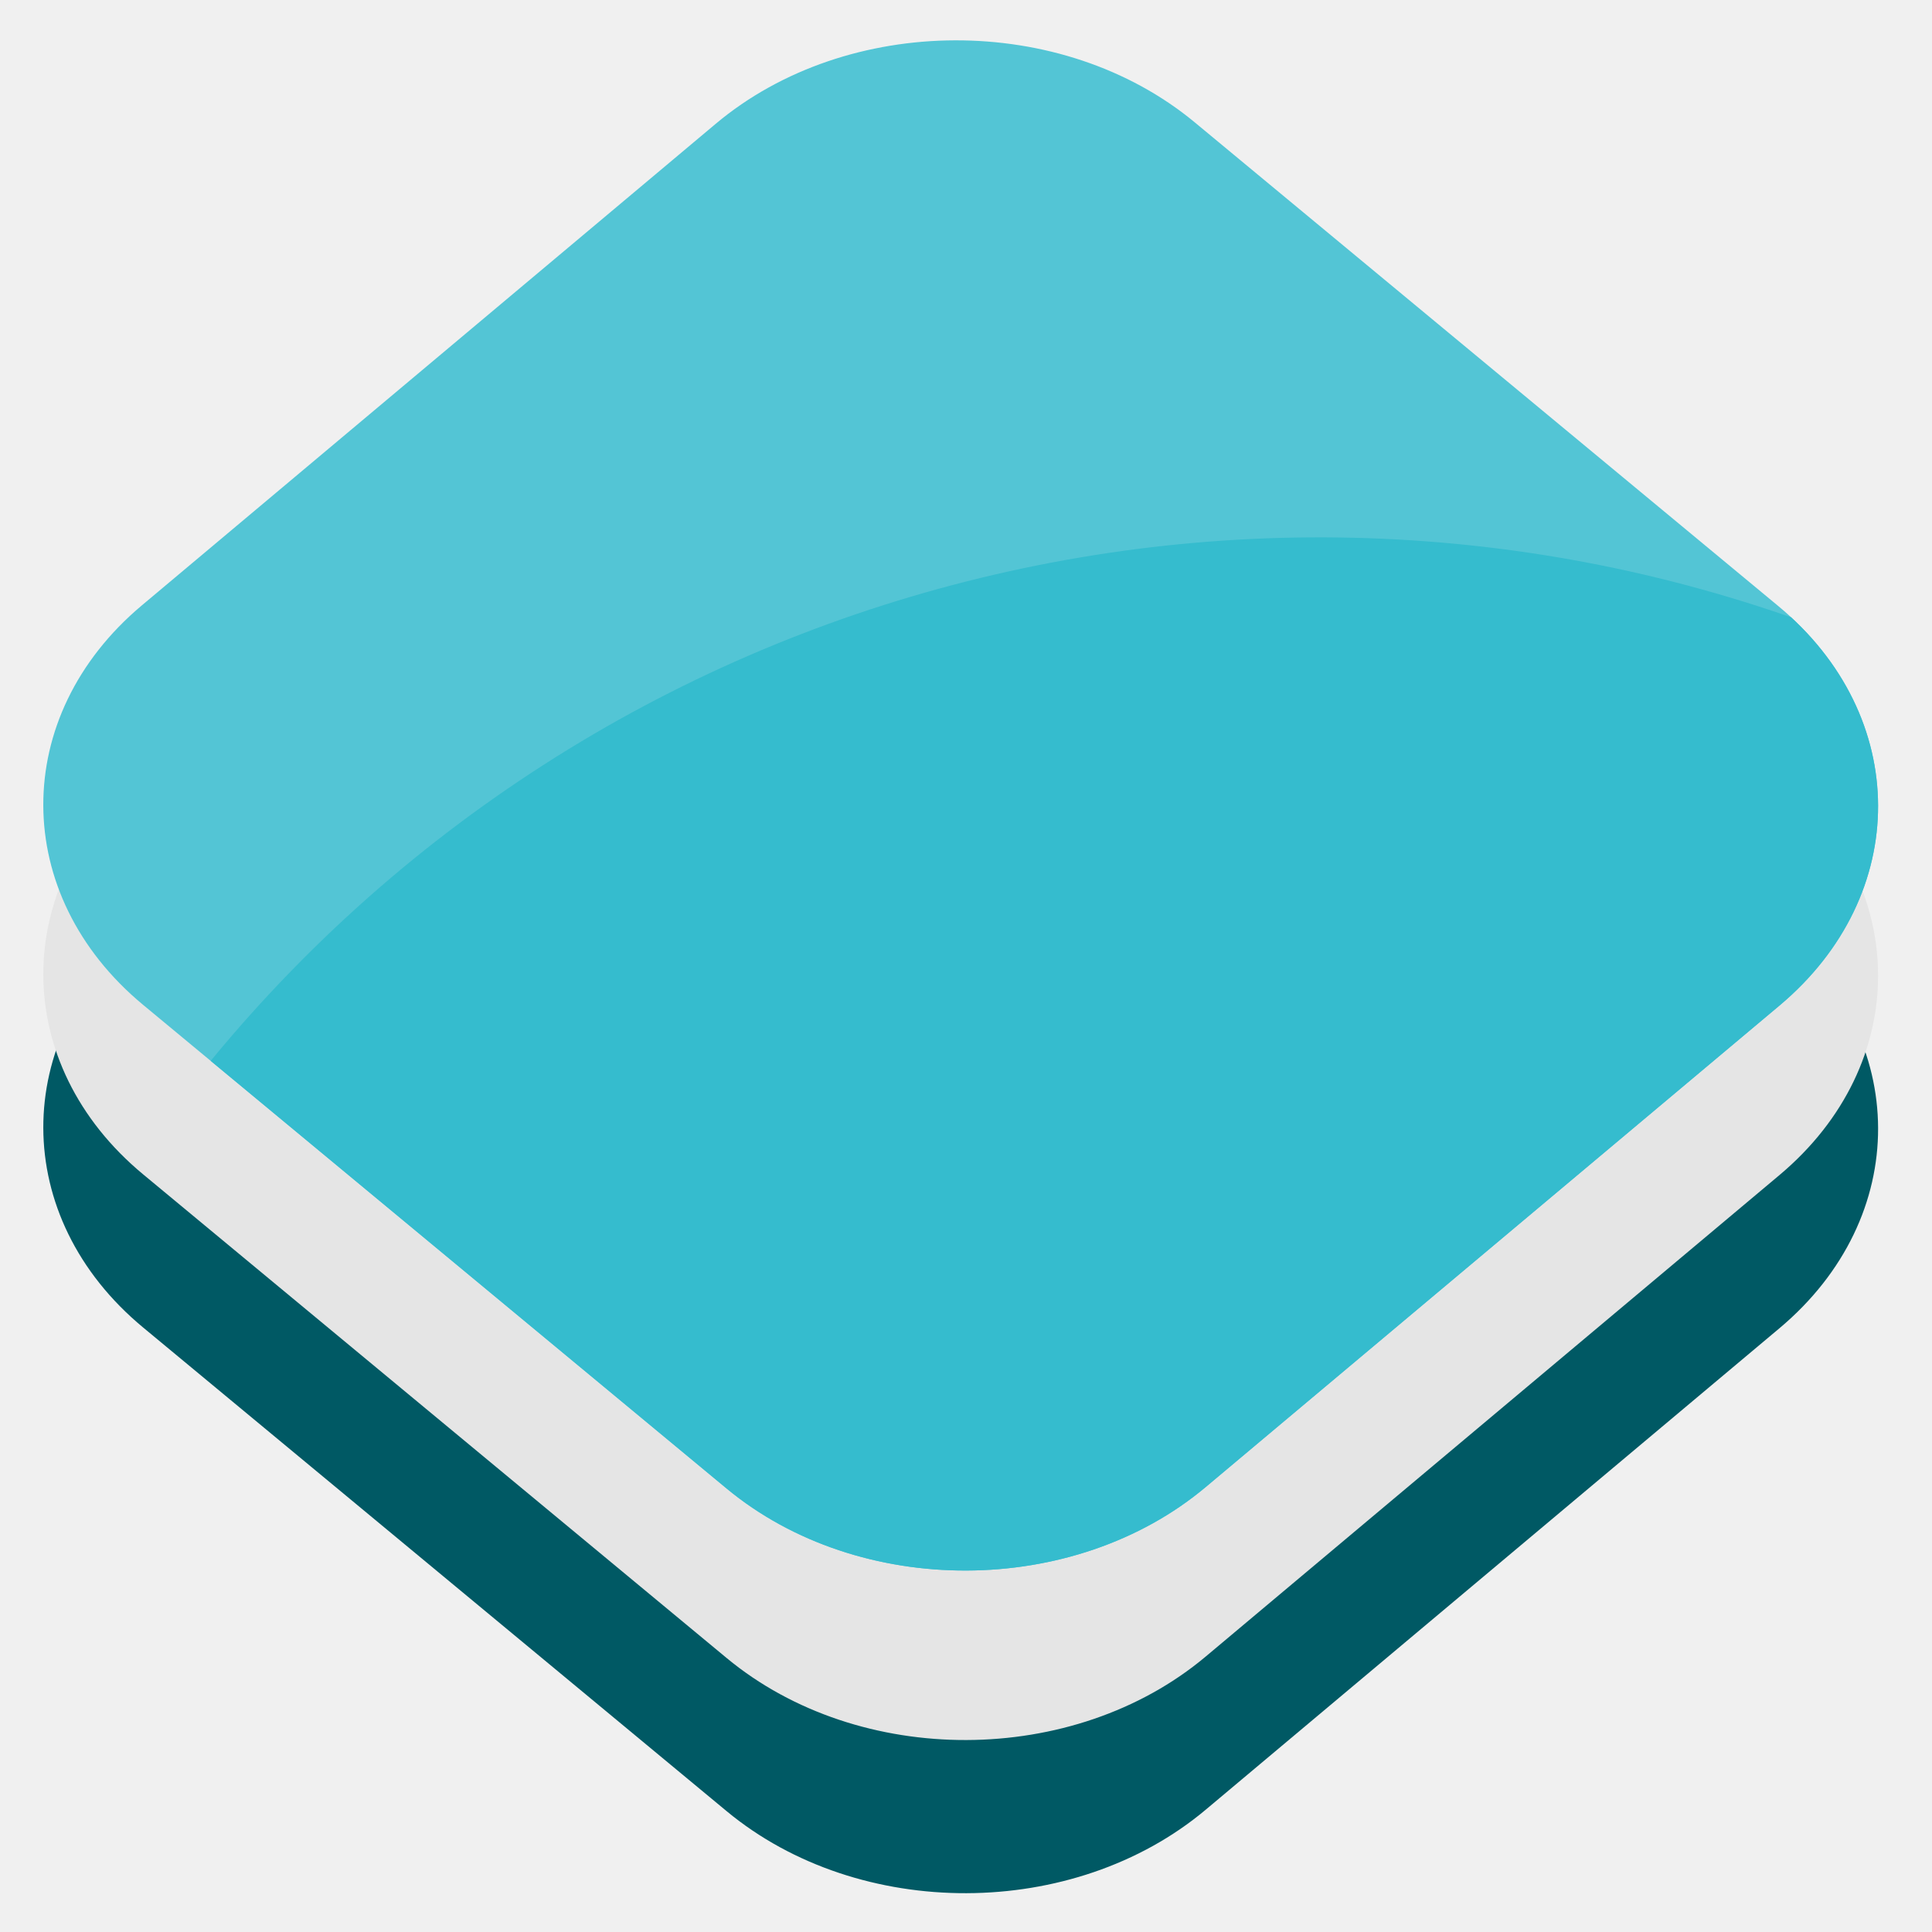
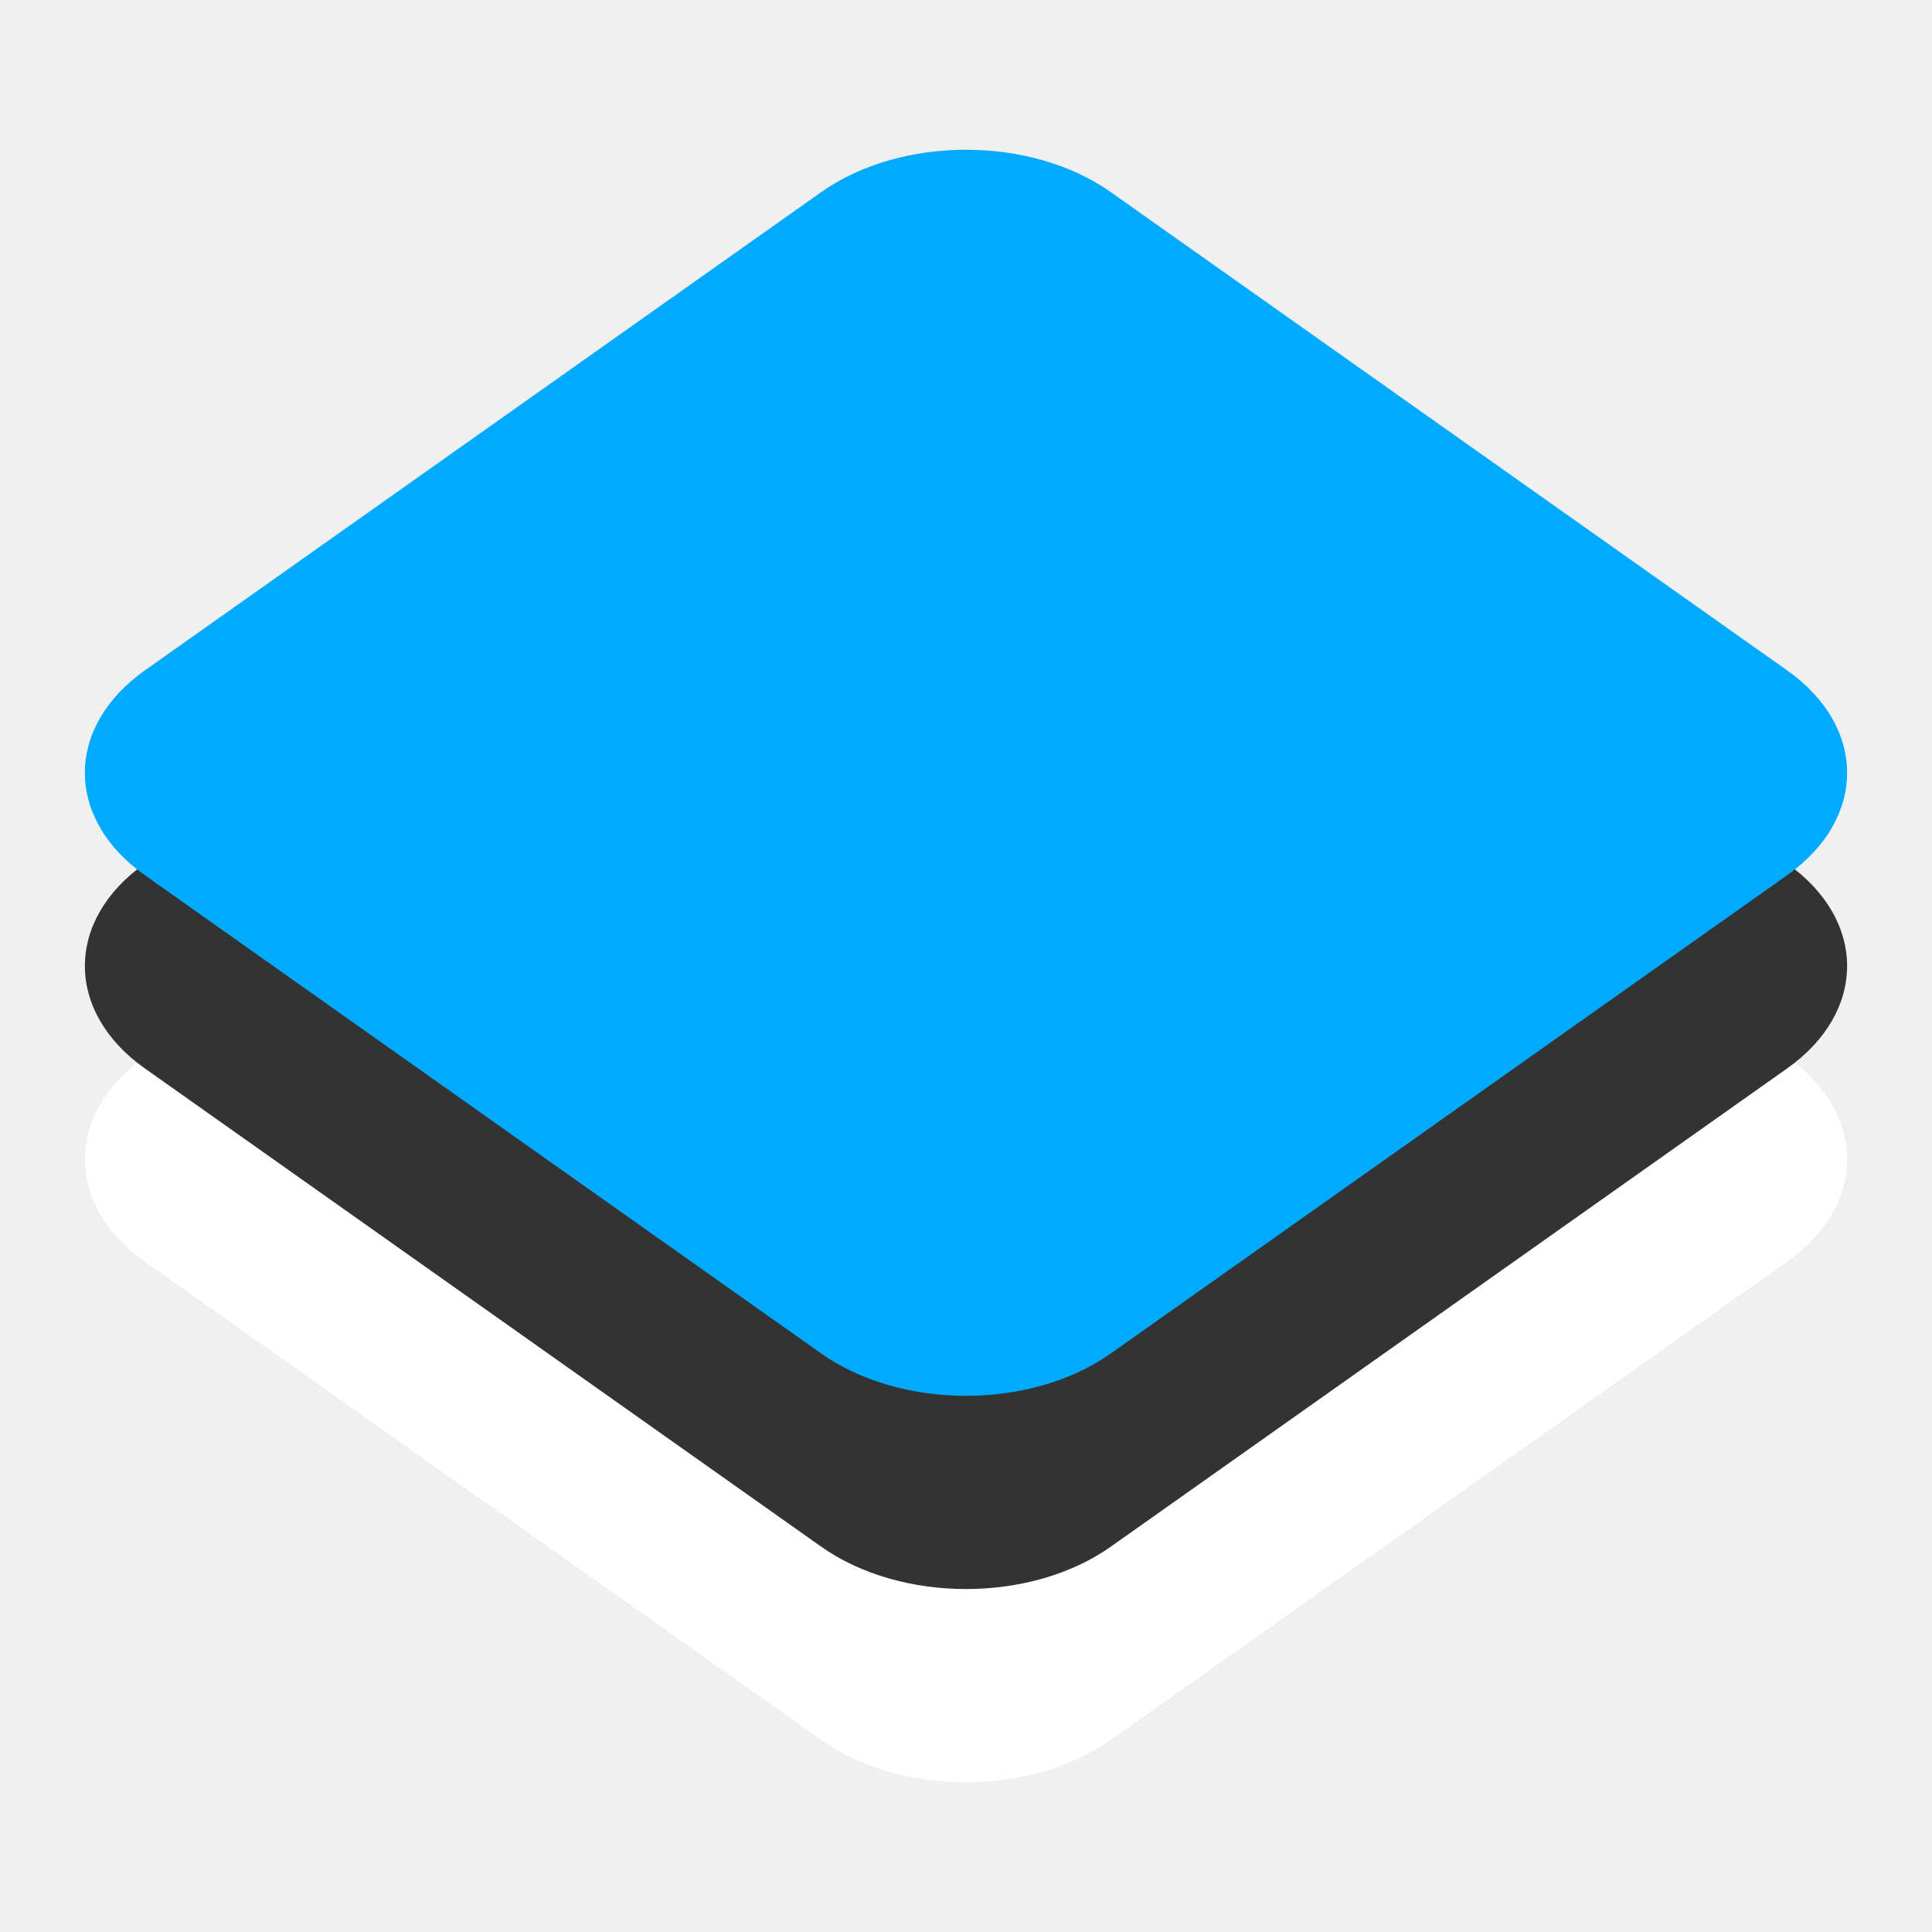
- <svg xmlns="http://www.w3.org/2000/svg" id="svg3859" height="100" width="100" version="1.1">
-   <defs id="defs3861">
-     <clipPath id="clipPath3849">
-       <rect style="color:#000000;fill:none;stroke:#000000;marker:none;visibility:visible;display:inline;overflow:visible;enable-background:accumulate" id="rect3851" transform="matrix(-0.4767348,0.8790471,-0.9503555,-0.3111663,0,0)" y="-1761.314" x="699.225" ry="89.574" height="396.806" width="394.263" />
-     </clipPath>
+ <svg xmlns="http://www.w3.org/2000/svg" xmlns:xlink="http://www.w3.org/1999/xlink" width="100" height="100" viewBox="0 0 100 100">
+   <defs>
+     <g id="layer" transform="translate(50 50)">
+       <g transform="scale(0.7071 0.5)">
+         <g transform="translate(-50 -50)">
+           <rect width="100" height="100" rx="15" transform="rotate(45 50 50)" />
+         </g>
+       </g>
+     </g>
  </defs>
-   <g id="layer1" transform="translate(0,-952.3622)">
-     <rect width="71.059" height="71.517" ry="16.144" x="-794.304" y="783.779" transform="matrix(0.7660204,-0.6428163,0.7699008,0.6381636,0,0)" id="rect3017-1" style="color:#000000;display:inline;overflow:visible;visibility:visible;fill:#005964;fill-opacity:1;fill-rule:nonzero;stroke:none;stroke-width:0.148;marker:none;enable-background:accumulate" />
-     <rect width="71.059" height="71.517" ry="16.144" x="-788.1" y="777.606" transform="matrix(0.7660204,-0.6428163,0.7699008,0.6381636,0,0)" id="rect3017-7" style="color:#000000;display:inline;overflow:visible;visibility:visible;fill:#e5e5e5;fill-opacity:1;fill-rule:nonzero;stroke:none;stroke-width:0.148;marker:none;enable-background:accumulate" />
-     <rect width="71.059" height="71.517" ry="16.144" x="-781.235" y="770.775" transform="matrix(0.7660204,-0.6428163,0.7699008,0.6381636,0,0)" id="rect3017" style="color:#000000;display:inline;overflow:visible;visibility:visible;fill:#53c5d5;fill-opacity:1;fill-rule:nonzero;stroke:none;stroke-width:0.148;marker:none;enable-background:accumulate" />
-     <path d="m 1233.8,1119.467 c -53.888,178.28 -220.643,298.267 -406.806,292.712 l -32.973,-83.598 164.088,-297.975 z" transform="matrix(-0.1676609,-0.06612953,0.06612953,-0.1676609,142.8433,1277.661)" clip-path="url(#clipPath3849)" id="path3812" style="color:#000000;display:inline;overflow:visible;visibility:visible;fill:#35bcce;fill-opacity:1;fill-rule:nonzero;stroke:none;marker:none;enable-background:accumulate" />
+   <g fill="#FFFFFF" transform="translate(0 10)">
+     <use xlink:href="#layer" />
+   </g>
+   <g fill="#333333">
+     <use xlink:href="#layer" />
+   </g>
+   <g fill="#00AAFF" transform="translate(0 -10)">
+     <use xlink:href="#layer" />
  </g>
</svg>
